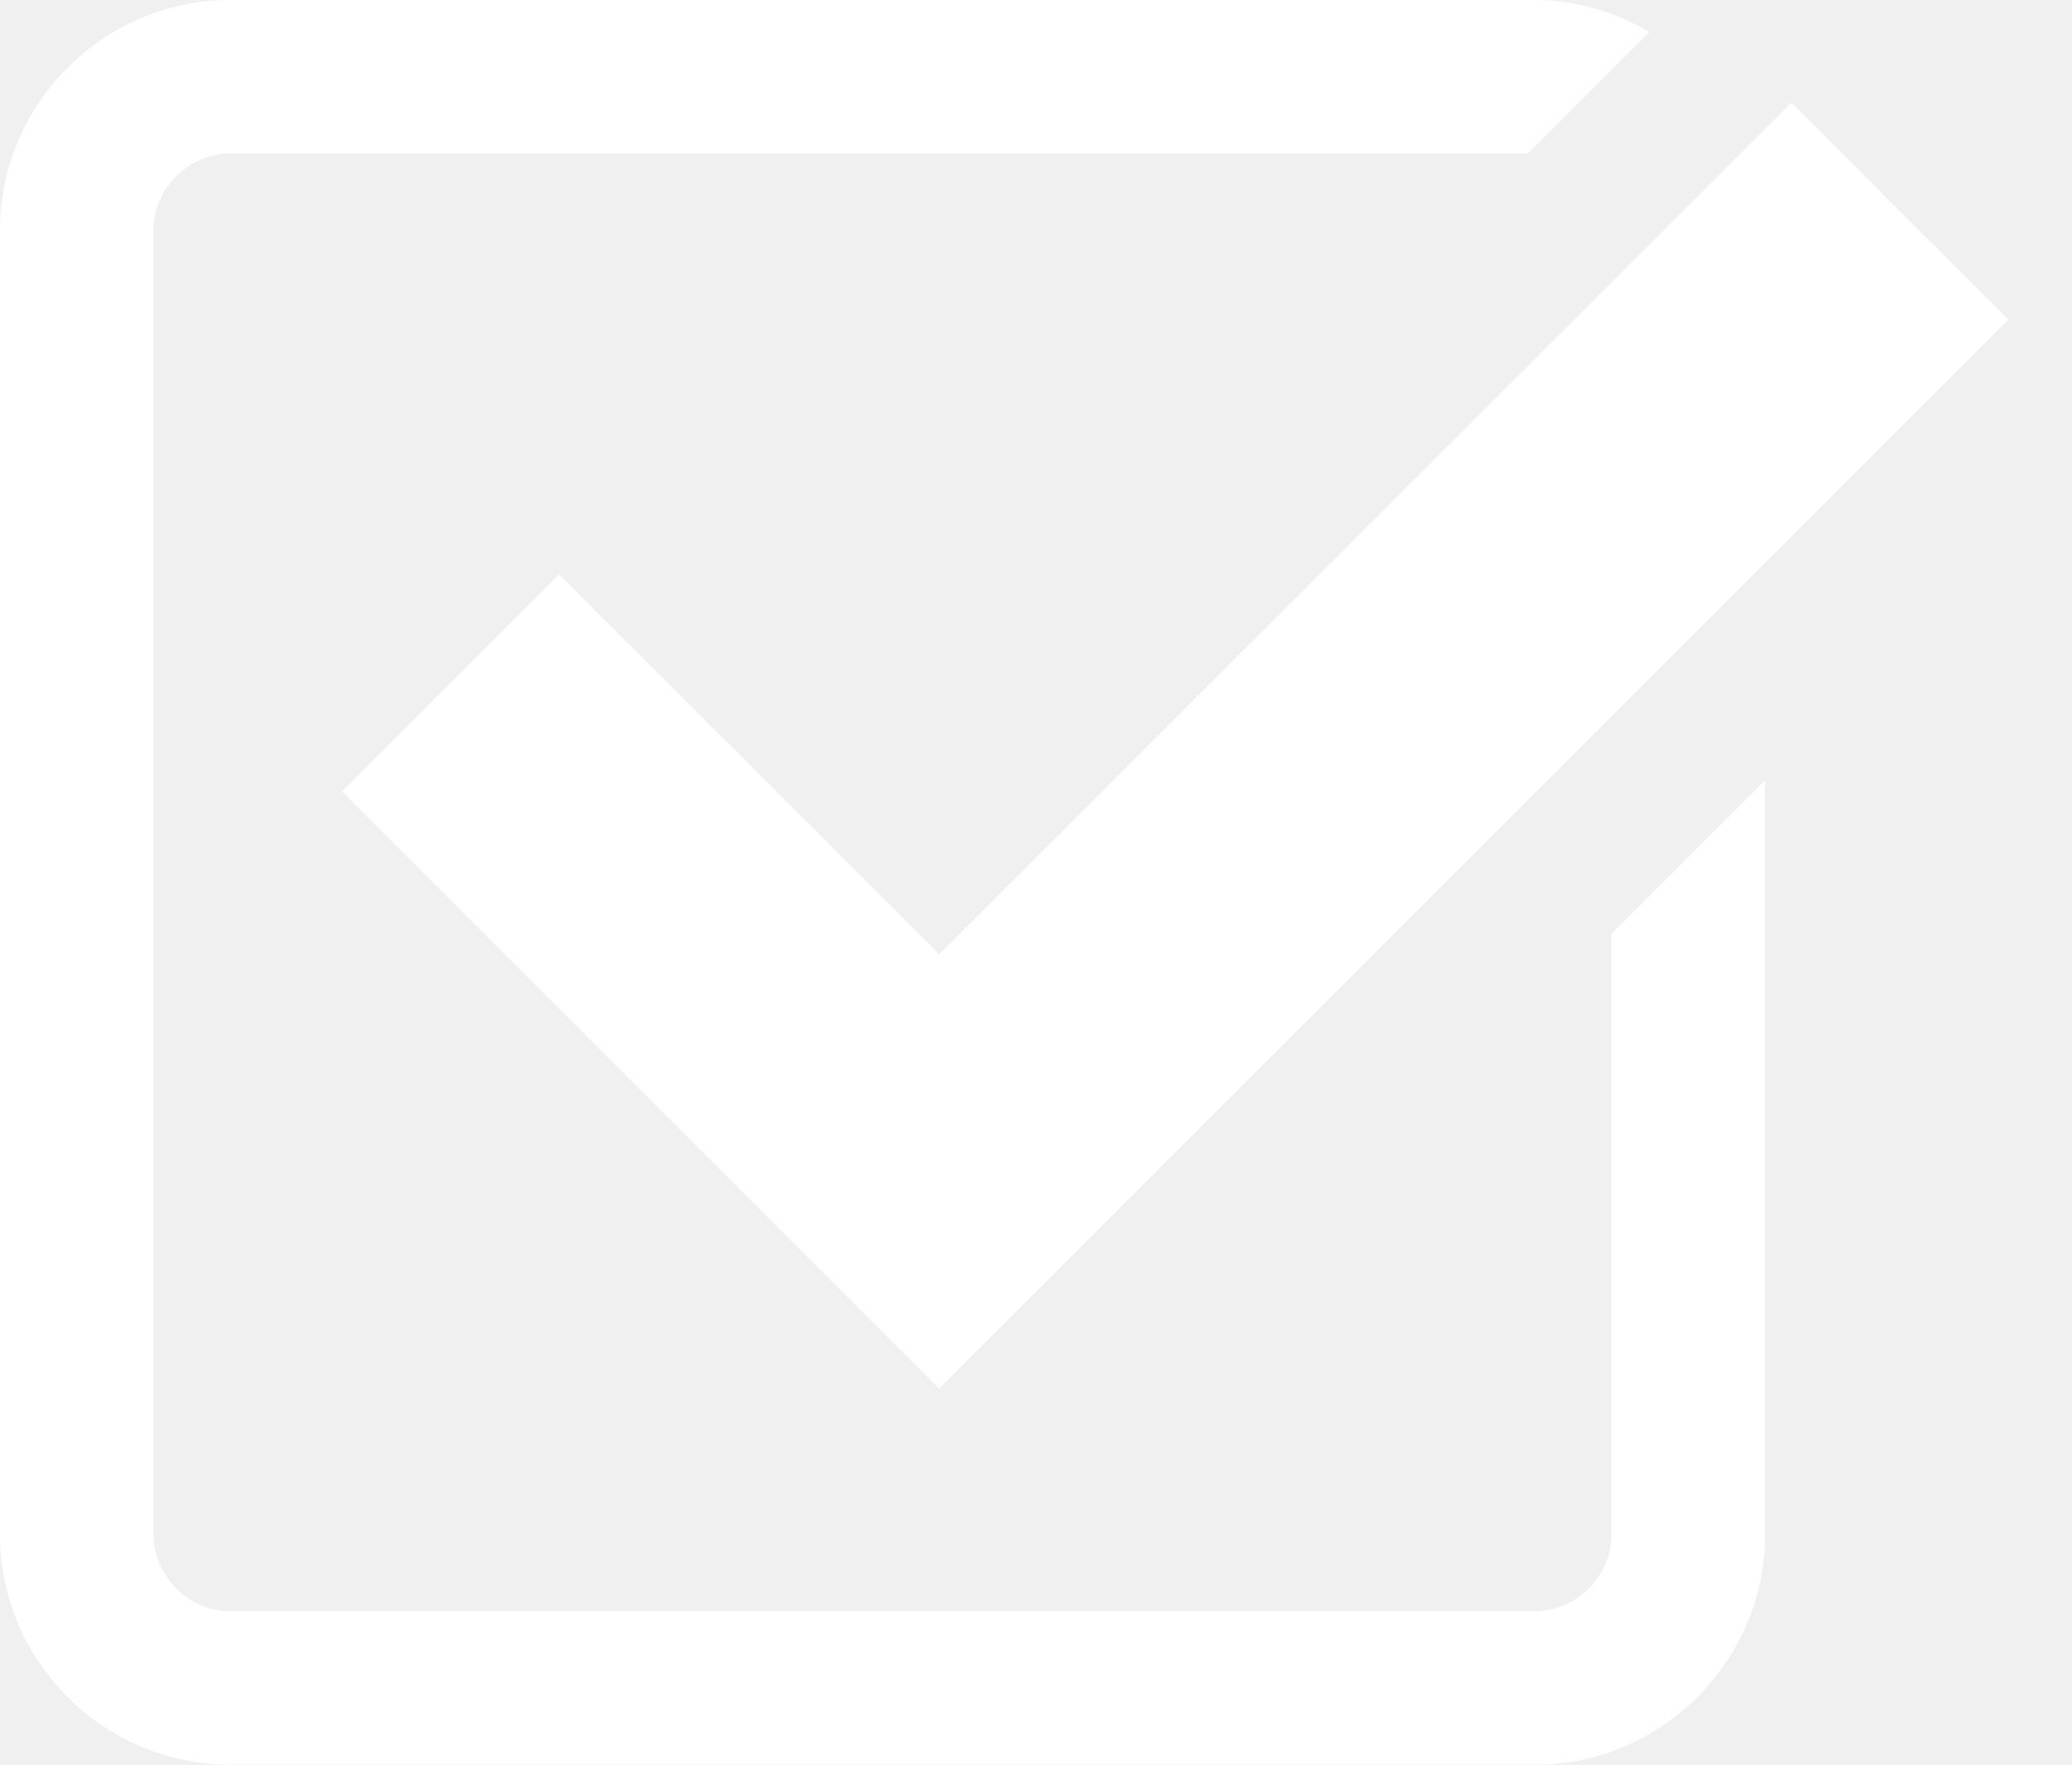
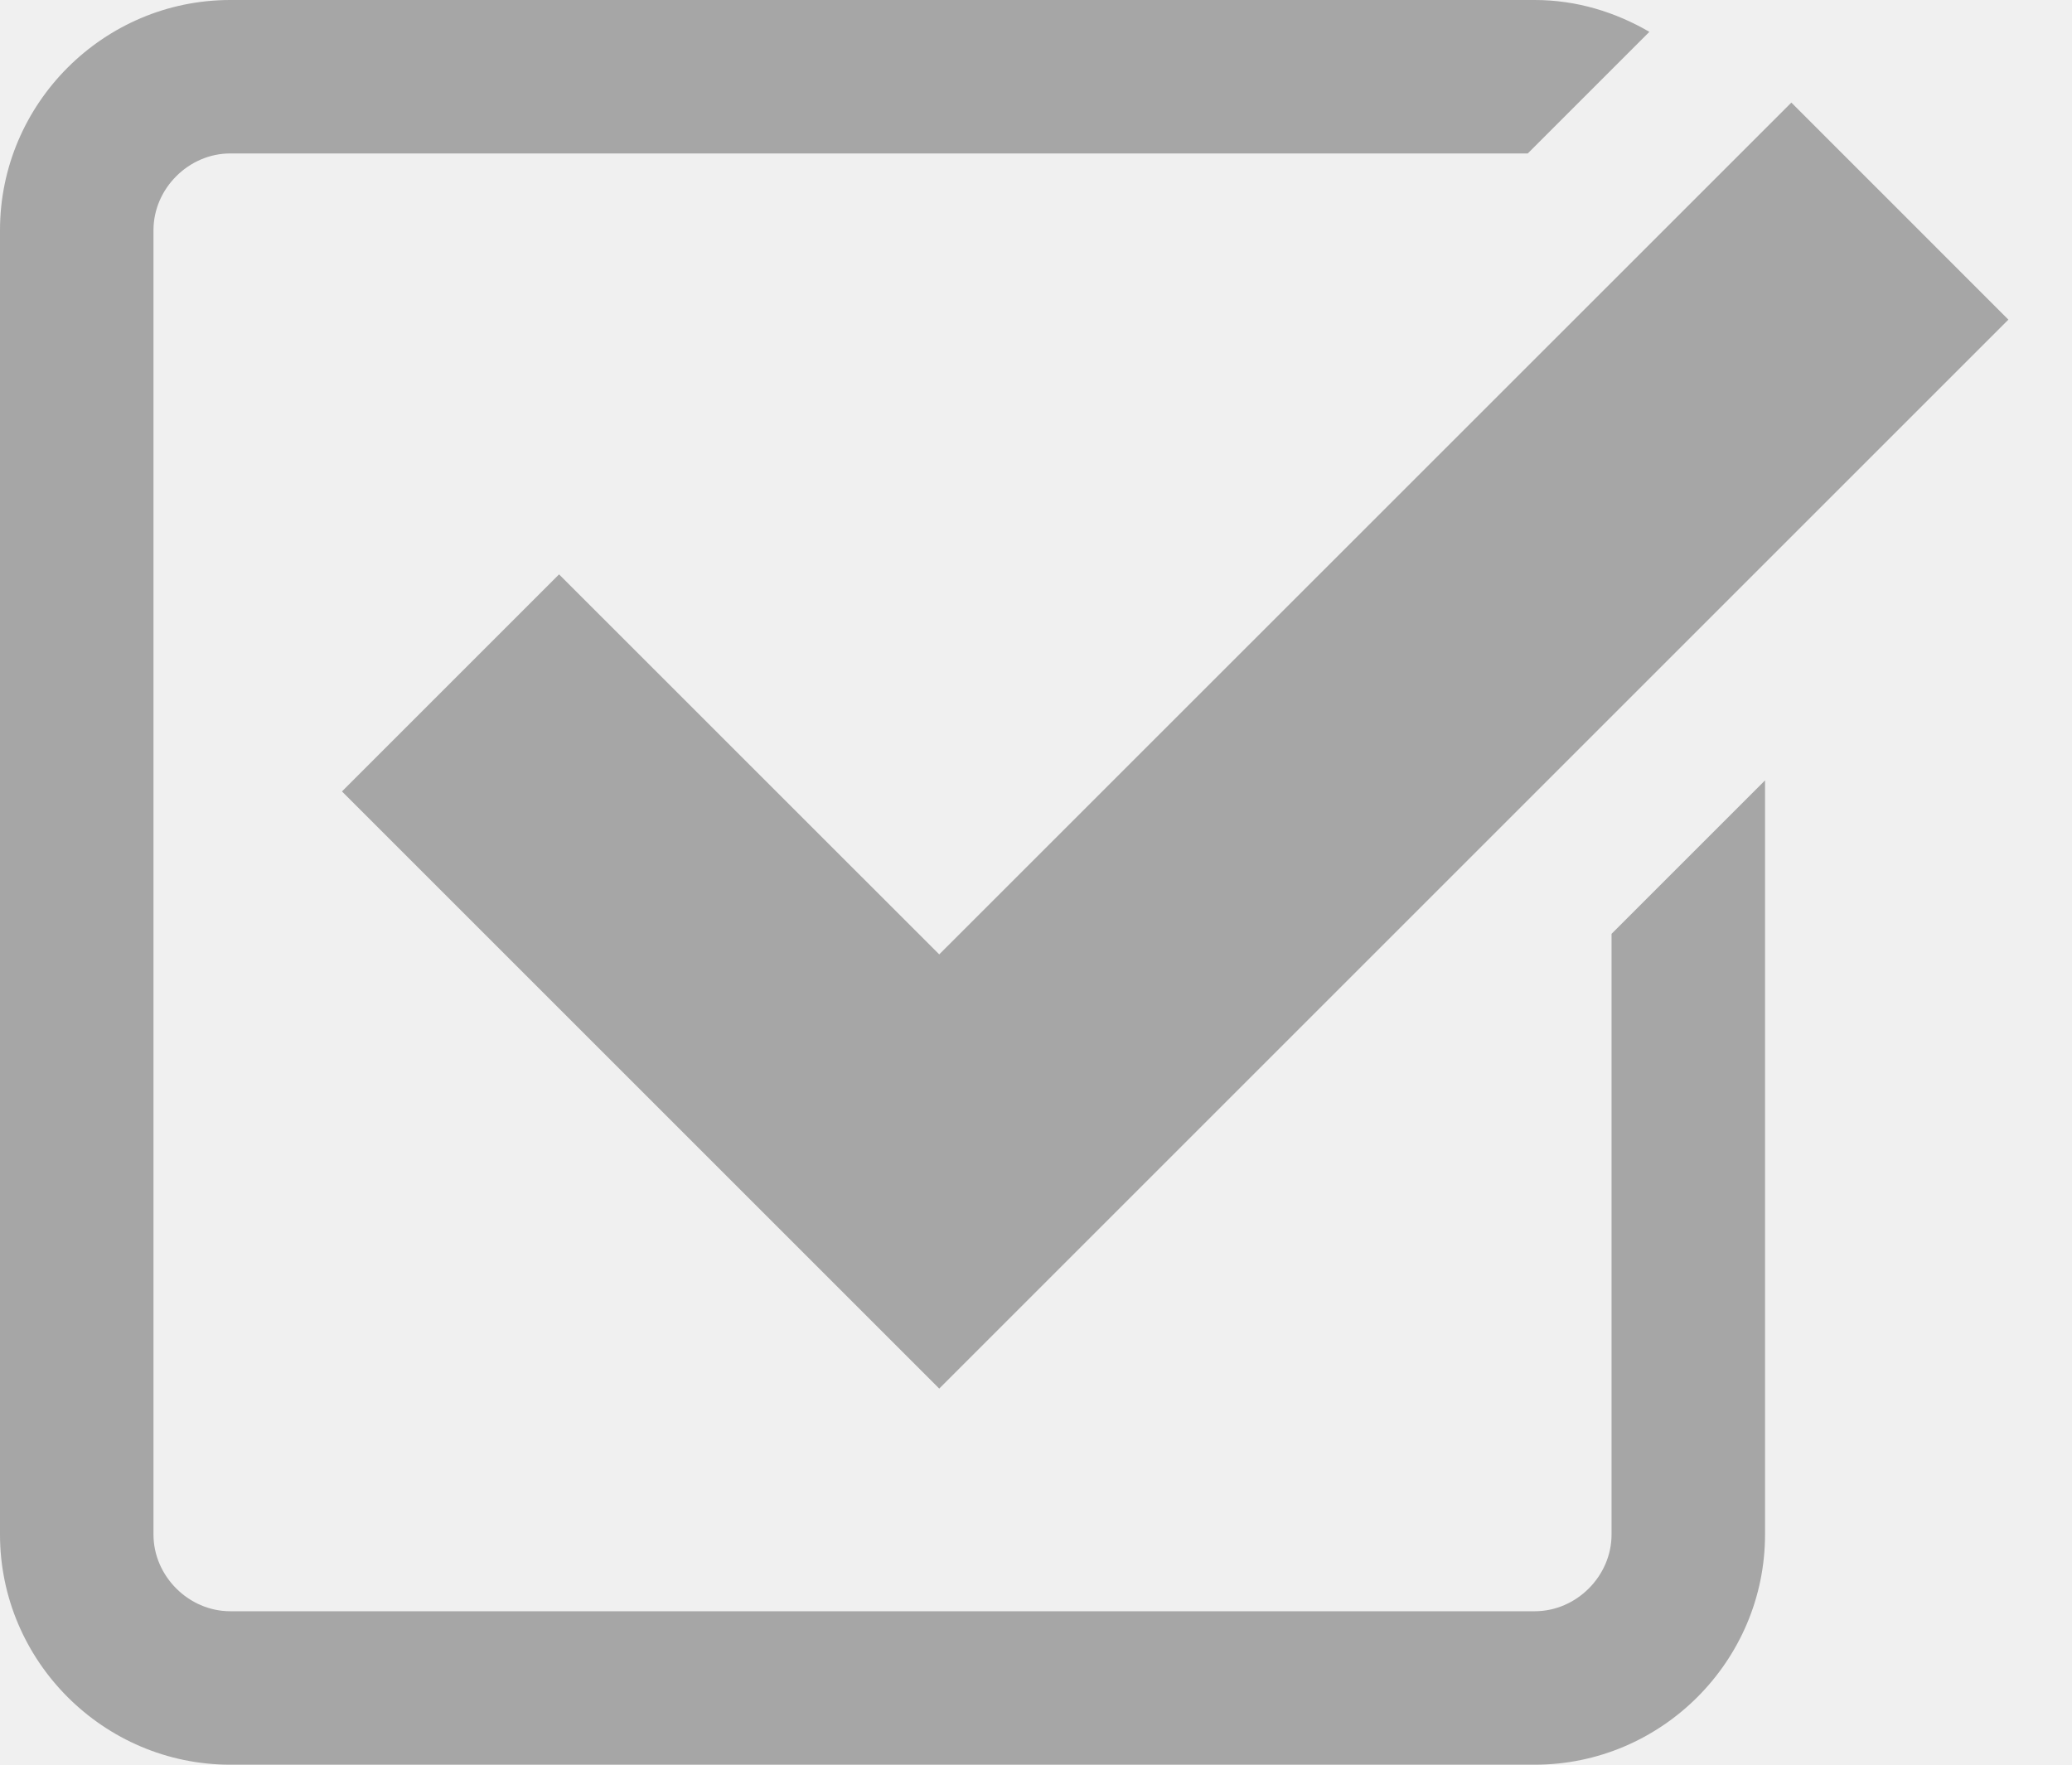
<svg xmlns="http://www.w3.org/2000/svg" version="1.1" x="0px" y="0px" width="27px" height="23px" viewBox="0 0 27 23" enable-background="new 0 0 27 23" xml:space="preserve">
  <g id="Layer_1">
</g>
  <g id="Layer_2">
    <g>
-       <polygon fill="#fff" points="7.285,7.486 4.456,10.315 12.239,18.098 26.171,4.166 23.343,1.337 12.239,12.439   " />
-       <path fill="#fff" d="M21,20c0,0.542-0.458,1-1,1H3c-0.542,0-1-0.458-1-1V3c0-0.542,0.458-1,1-1h16.908l1.585-1.585C21.051,0.158,20.545,0,20,0    H3C1.35,0,0,1.35,0,3v17c0,1.65,1.35,3,3,3h17c1.65,0,3-1.35,3-3v-9.829l-2,2V20z" />
+       <polygon fill="#a6a6a6" points="7.285,7.486 4.456,10.315 12.239,18.098 26.171,4.166 23.343,1.337 12.239,12.439   " />
+       <path fill="#a6a6a6" d="M21,20c0,0.542-0.458,1-1,1H3c-0.542,0-1-0.458-1-1V3c0-0.542,0.458-1,1-1h16.908l1.585-1.585C21.051,0.158,20.545,0,20,0    H3C1.35,0,0,1.35,0,3v17c0,1.65,1.35,3,3,3h17c1.65,0,3-1.35,3-3v-9.829l-2,2V20z" />
    </g>
  </g>
</svg>
